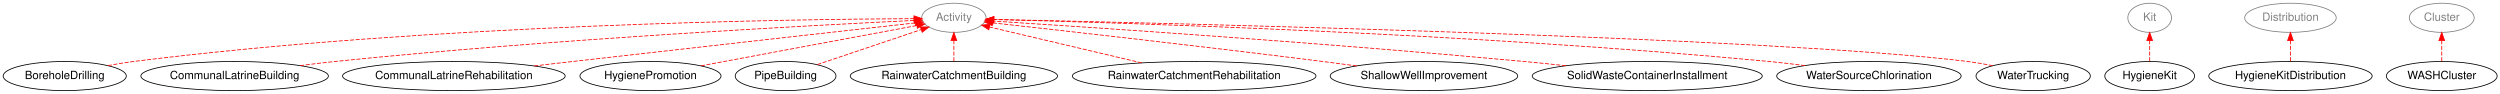
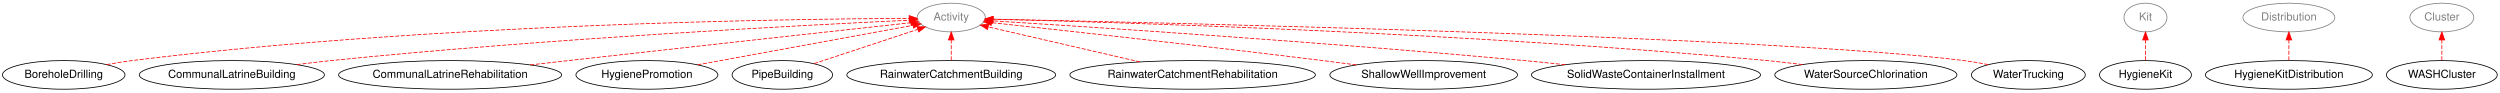
- <svg xmlns="http://www.w3.org/2000/svg" xmlns:xlink="http://www.w3.org/1999/xlink" width="3090pt" height="116pt" viewBox="0.00 0.00 3090.00 116.00">
+ <svg xmlns="http://www.w3.org/2000/svg" xmlns:xlink="http://www.w3.org/1999/xlink" width="3138pt" height="116pt" viewBox="0.00 0.00 3138.00 116.00">
  <g id="graph1" class="graph" transform="scale(1 1) rotate(0) translate(4 112)">
-     <polygon fill="white" stroke="white" points="-4,5 -4,-112 3087,-112 3087,5 -4,5" />
+     <polygon fill="white" stroke="white" points="-4,5 -4,-112 3135,-112 3135,5 -4,5" />
    <g id="node1" class="node">
      <a xlink:href="./#BoreholeDrilling" xlink:title="BoreholeDrilling">
-         <ellipse fill="none" stroke="black" cx="76" cy="-18" rx="76.087" ry="18" />
+         <ellipse fill="none" stroke="black" cx="76" cy="-18" rx="76.887" ry="18" />
        <text text-anchor="middle" x="76" y="-14.3" font-family="Helvetica,sans-Serif" font-size="14.00">BoreholeDrilling</text>
      </a>
    </g>
    <g id="node2" class="node">
      <a xlink:href="./#WaterTrucking" xlink:title="Activity">
-         <ellipse fill="none" stroke="gray" cx="1175" cy="-90" rx="39.794" ry="18" />
-         <text text-anchor="middle" x="1175" y="-86.3" font-family="Helvetica,sans-Serif" font-size="14.00" fill="gray">Activity</text>
+         <ellipse fill="none" stroke="gray" cx="1190" cy="-90" rx="42.793" ry="18" />
+         <text text-anchor="middle" x="1190" y="-86.3" font-family="Helvetica,sans-Serif" font-size="14.00" fill="gray">Activity</text>
      </a>
    </g>
    <g id="edge2" class="edge">
-       <path fill="none" stroke="red" stroke-dasharray="5,2" d="M129.311,-30.892C139.773,-32.877 150.697,-34.707 161,-36 529.525,-82.235 978.289,-88.266 1125.59,-88.952" />
-       <polygon fill="red" stroke="red" points="1125.66,-92.452 1135.67,-88.993 1125.68,-85.452 1125.66,-92.452" />
+       <path fill="none" stroke="red" stroke-dasharray="5,2" d="M129.942,-30.893C140.527,-32.878 151.578,-34.708 162,-36 533.442,-82.045 985.173,-88.223 1137.21,-88.948" />
+       <polygon fill="red" stroke="red" points="1137.2,-92.448 1147.21,-88.989 1137.23,-85.448 1137.2,-92.448" />
    </g>
    <g id="node4" class="node">
      <a xlink:href="./#CommunalLatrineBuilding" xlink:title="CommunalLatrineBuilding">
-         <ellipse fill="none" stroke="black" cx="286" cy="-18" rx="115.88" ry="18" />
-         <text text-anchor="middle" x="286" y="-14.3" font-family="Helvetica,sans-Serif" font-size="14.00">CommunalLatrineBuilding</text>
+         <ellipse fill="none" stroke="black" cx="287" cy="-18" rx="116.18" ry="18" />
+         <text text-anchor="middle" x="287" y="-14.3" font-family="Helvetica,sans-Serif" font-size="14.00">CommunalLatrineBuilding</text>
      </a>
    </g>
    <g id="edge4" class="edge">
-       <path fill="none" stroke="red" stroke-dasharray="5,2" d="M366.948,-30.894C381.271,-32.771 396.059,-34.563 410,-36 679.582,-63.786 1004.15,-80.895 1125.8,-86.738" />
-       <polygon fill="red" stroke="red" points="1125.76,-90.24 1135.91,-87.22 1126.09,-83.247 1125.76,-90.24" />
+       <path fill="none" stroke="red" stroke-dasharray="5,2" d="M368.602,-30.901C383.04,-32.777 397.947,-34.567 412,-36 684.483,-63.779 1012.19,-80.752 1137.65,-86.65" />
+       <polygon fill="red" stroke="red" points="1137.6,-90.151 1147.75,-87.121 1137.92,-83.159 1137.6,-90.151" />
    </g>
    <g id="node6" class="node">
      <a xlink:href="./#CommunalLatrineRehabilitation" xlink:title="CommunalLatrineRehabilitation">
-         <ellipse fill="none" stroke="black" cx="557" cy="-18" rx="137.576" ry="18" />
-         <text text-anchor="middle" x="557" y="-14.3" font-family="Helvetica,sans-Serif" font-size="14.00">CommunalLatrineRehabilitation</text>
+         <ellipse fill="none" stroke="black" cx="561" cy="-18" rx="139.976" ry="18" />
+         <text text-anchor="middle" x="561" y="-14.3" font-family="Helvetica,sans-Serif" font-size="14.00">CommunalLatrineRehabilitation</text>
      </a>
    </g>
    <g id="edge6" class="edge">
-       <path fill="none" stroke="red" stroke-dasharray="5,2" d="M656.232,-30.518C672.203,-32.36 688.557,-34.238 704,-36 858.612,-53.639 1041.82,-74.14 1127.01,-83.649" />
-       <polygon fill="red" stroke="red" points="1126.82,-87.149 1137.14,-84.78 1127.59,-80.192 1126.82,-87.149" />
+       <path fill="none" stroke="red" stroke-dasharray="5,2" d="M661.581,-30.526C677.77,-32.367 694.347,-34.243 710,-36 866.321,-53.548 1051.34,-73.843 1139.02,-83.432" />
+       <polygon fill="red" stroke="red" points="1138.9,-86.94 1149.22,-84.548 1139.66,-79.981 1138.9,-86.94" />
    </g>
    <g id="node8" class="node">
      <a xlink:href="./#HygieneKit" xlink:title="HygieneKit">
-         <ellipse fill="none" stroke="black" cx="2653" cy="-18" rx="55.491" ry="18" />
-         <text text-anchor="middle" x="2653" y="-14.3" font-family="Helvetica,sans-Serif" font-size="14.00">HygieneKit</text>
+         <ellipse fill="none" stroke="black" cx="2689" cy="-18" rx="57.69" ry="18" />
+         <text text-anchor="middle" x="2689" y="-14.3" font-family="Helvetica,sans-Serif" font-size="14.00">HygieneKit</text>
      </a>
    </g>
    <g id="node9" class="node">
      <a xlink:href="./#HygieneKit" xlink:title="Kit">
-         <ellipse fill="none" stroke="gray" cx="2653" cy="-90" rx="27" ry="18" />
-         <text text-anchor="middle" x="2653" y="-86.3" font-family="Helvetica,sans-Serif" font-size="14.00" fill="gray">Kit</text>
+         <ellipse fill="none" stroke="gray" cx="2689" cy="-90" rx="27" ry="18" />
+         <text text-anchor="middle" x="2689" y="-86.3" font-family="Helvetica,sans-Serif" font-size="14.00" fill="gray">Kit</text>
      </a>
    </g>
    <g id="edge8" class="edge">
-       <path fill="none" stroke="red" stroke-dasharray="5,2" d="M2653,-36.303C2653,-44.017 2653,-53.288 2653,-61.888" />
-       <polygon fill="red" stroke="red" points="2649.5,-61.896 2653,-71.896 2656.5,-61.896 2649.5,-61.896" />
+       <path fill="none" stroke="red" stroke-dasharray="5,2" d="M2689,-36.303C2689,-44.017 2689,-53.288 2689,-61.888" />
+       <polygon fill="red" stroke="red" points="2685.5,-61.896 2689,-71.896 2692.5,-61.896 2685.5,-61.896" />
    </g>
    <g id="node11" class="node">
      <a xlink:href="./#HygieneKitDistribution" xlink:title="HygieneKitDistribution">
-         <ellipse fill="none" stroke="black" cx="2827" cy="-18" rx="100.983" ry="18" />
-         <text text-anchor="middle" x="2827" y="-14.3" font-family="Helvetica,sans-Serif" font-size="14.00">HygieneKitDistribution</text>
+         <ellipse fill="none" stroke="black" cx="2869" cy="-18" rx="104.782" ry="18" />
+         <text text-anchor="middle" x="2869" y="-14.3" font-family="Helvetica,sans-Serif" font-size="14.00">HygieneKitDistribution</text>
      </a>
    </g>
    <g id="node12" class="node">
      <a xlink:href="./#HygieneKitDistribution" xlink:title="Distribution">
-         <ellipse fill="none" stroke="gray" cx="2827" cy="-90" rx="56.59" ry="18" />
-         <text text-anchor="middle" x="2827" y="-86.3" font-family="Helvetica,sans-Serif" font-size="14.00" fill="gray">Distribution</text>
+         <ellipse fill="none" stroke="gray" cx="2869" cy="-90" rx="57.69" ry="18" />
+         <text text-anchor="middle" x="2869" y="-86.3" font-family="Helvetica,sans-Serif" font-size="14.00" fill="gray">Distribution</text>
      </a>
    </g>
    <g id="edge10" class="edge">
-       <path fill="none" stroke="red" stroke-dasharray="5,2" d="M2827,-36.303C2827,-44.017 2827,-53.288 2827,-61.888" />
-       <polygon fill="red" stroke="red" points="2823.5,-61.896 2827,-71.896 2830.5,-61.896 2823.5,-61.896" />
+       <path fill="none" stroke="red" stroke-dasharray="5,2" d="M2869,-36.303C2869,-44.017 2869,-53.288 2869,-61.888" />
+       <polygon fill="red" stroke="red" points="2865.5,-61.896 2869,-71.896 2872.5,-61.896 2865.5,-61.896" />
    </g>
    <g id="node14" class="node">
      <a xlink:href="./#HygienePromotion" xlink:title="HygienePromotion">
-         <ellipse fill="none" stroke="black" cx="800" cy="-18" rx="87.185" ry="18" />
-         <text text-anchor="middle" x="800" y="-14.3" font-family="Helvetica,sans-Serif" font-size="14.00">HygienePromotion</text>
+         <ellipse fill="none" stroke="black" cx="808" cy="-18" rx="89.084" ry="18" />
+         <text text-anchor="middle" x="808" y="-14.3" font-family="Helvetica,sans-Serif" font-size="14.00">HygienePromotion</text>
      </a>
    </g>
    <g id="edge12" class="edge">
-       <path fill="none" stroke="red" stroke-dasharray="5,2" d="M862.345,-30.638C937.467,-44.66 1061.92,-67.891 1128.91,-80.397" />
-       <polygon fill="red" stroke="red" points="1128.68,-83.914 1139.15,-82.308 1129.96,-77.033 1128.68,-83.914" />
+       <path fill="none" stroke="red" stroke-dasharray="5,2" d="M871.508,-30.638C947.585,-44.578 1073.33,-67.62 1141.85,-80.176" />
+       <polygon fill="red" stroke="red" points="1141.46,-83.664 1151.93,-82.024 1142.73,-76.779 1141.46,-83.664" />
    </g>
    <g id="node16" class="node">
      <a xlink:href="./#PipeBuilding" xlink:title="PipeBuilding">
-         <ellipse fill="none" stroke="black" cx="967" cy="-18" rx="62.289" ry="18" />
-         <text text-anchor="middle" x="967" y="-14.3" font-family="Helvetica,sans-Serif" font-size="14.00">PipeBuilding</text>
+         <ellipse fill="none" stroke="black" cx="978" cy="-18" rx="63.089" ry="18" />
+         <text text-anchor="middle" x="978" y="-14.3" font-family="Helvetica,sans-Serif" font-size="14.00">PipeBuilding</text>
      </a>
    </g>
    <g id="edge14" class="edge">
-       <path fill="none" stroke="red" stroke-dasharray="5,2" d="M1006.12,-32.166C1042.85,-44.527 1097.56,-62.937 1134.67,-75.428" />
-       <polygon fill="red" stroke="red" points="1133.58,-78.754 1144.18,-78.626 1135.81,-72.12 1133.58,-78.754" />
+       <path fill="none" stroke="red" stroke-dasharray="5,2" d="M1017.88,-32.166C1054.98,-44.418 1110.08,-62.613 1147.89,-75.096" />
+       <polygon fill="red" stroke="red" points="1146.99,-78.486 1157.59,-78.298 1149.19,-71.839 1146.99,-78.486" />
    </g>
    <g id="node18" class="node">
      <a xlink:href="./#RainwaterCatchmentBuilding" xlink:title="RainwaterCatchmentBuilding">
-         <ellipse fill="none" stroke="black" cx="1175" cy="-18" rx="128.077" ry="18" />
-         <text text-anchor="middle" x="1175" y="-14.3" font-family="Helvetica,sans-Serif" font-size="14.00">RainwaterCatchmentBuilding</text>
+         <ellipse fill="none" stroke="black" cx="1190" cy="-18" rx="131.077" ry="18" />
+         <text text-anchor="middle" x="1190" y="-14.3" font-family="Helvetica,sans-Serif" font-size="14.00">RainwaterCatchmentBuilding</text>
      </a>
    </g>
    <g id="edge16" class="edge">
-       <path fill="none" stroke="red" stroke-dasharray="5,2" d="M1175,-36.303C1175,-44.017 1175,-53.288 1175,-61.888" />
-       <polygon fill="red" stroke="red" points="1171.5,-61.896 1175,-71.896 1178.5,-61.896 1171.5,-61.896" />
+       <path fill="none" stroke="red" stroke-dasharray="5,2" d="M1190,-36.303C1190,-44.017 1190,-53.288 1190,-61.888" />
+       <polygon fill="red" stroke="red" points="1186.5,-61.896 1190,-71.896 1193.5,-61.896 1186.5,-61.896" />
    </g>
    <g id="node20" class="node">
      <a xlink:href="./#RainwaterCatchmentRehabilitation" xlink:title="RainwaterCatchmentRehabilitation">
-         <ellipse fill="none" stroke="black" cx="1472" cy="-18" rx="150.574" ry="18" />
-         <text text-anchor="middle" x="1472" y="-14.3" font-family="Helvetica,sans-Serif" font-size="14.00">RainwaterCatchmentRehabilitation</text>
+         <ellipse fill="none" stroke="black" cx="1493" cy="-18" rx="154.073" ry="18" />
+         <text text-anchor="middle" x="1493" y="-14.3" font-family="Helvetica,sans-Serif" font-size="14.00">RainwaterCatchmentRehabilitation</text>
      </a>
    </g>
    <g id="edge18" class="edge">
-       <path fill="none" stroke="red" stroke-dasharray="5,2" d="M1407.19,-34.275C1350.18,-47.711 1268.75,-66.905 1219.01,-78.627" />
-       <polygon fill="red" stroke="red" points="1218.13,-75.238 1209.2,-80.939 1219.74,-82.052 1218.13,-75.238" />
+       <path fill="none" stroke="red" stroke-dasharray="5,2" d="M1426.88,-34.275C1369.37,-47.56 1287.5,-66.475 1236.62,-78.23" />
+       <polygon fill="red" stroke="red" points="1235.52,-74.892 1226.56,-80.553 1237.09,-81.713 1235.52,-74.892" />
    </g>
    <g id="node22" class="node">
      <a xlink:href="./#ShallowWellImprovement" xlink:title="ShallowWellImprovement">
-         <ellipse fill="none" stroke="black" cx="1756" cy="-18" rx="115.88" ry="18" />
-         <text text-anchor="middle" x="1756" y="-14.3" font-family="Helvetica,sans-Serif" font-size="14.00">ShallowWellImprovement</text>
+         <ellipse fill="none" stroke="black" cx="1783" cy="-18" rx="117.779" ry="18" />
+         <text text-anchor="middle" x="1783" y="-14.3" font-family="Helvetica,sans-Serif" font-size="14.00">ShallowWellImprovement</text>
      </a>
    </g>
    <g id="edge20" class="edge">
-       <path fill="none" stroke="red" stroke-dasharray="5,2" d="M1672.99,-30.52C1658.98,-32.398 1644.58,-34.288 1631,-36 1482.37,-54.742 1306.17,-74.534 1223.01,-83.73" />
-       <polygon fill="red" stroke="red" points="1222.42,-80.275 1212.86,-84.851 1223.19,-87.232 1222.42,-80.275" />
+       <path fill="none" stroke="red" stroke-dasharray="5,2" d="M1698.66,-30.527C1684.43,-32.405 1669.8,-34.292 1656,-36 1504.97,-54.695 1326.08,-74.343 1240.51,-83.587" />
+       <polygon fill="red" stroke="red" points="1240.12,-80.109 1230.55,-84.662 1240.87,-87.069 1240.12,-80.109" />
    </g>
    <g id="node24" class="node">
      <a xlink:href="./#SolidWasteContainerInstallment" xlink:title="SolidWasteContainerInstallment">
-         <ellipse fill="none" stroke="black" cx="2032" cy="-18" rx="142.175" ry="18" />
-         <text text-anchor="middle" x="2032" y="-14.3" font-family="Helvetica,sans-Serif" font-size="14.00">SolidWasteContainerInstallment</text>
+         <ellipse fill="none" stroke="black" cx="2062" cy="-18" rx="143.775" ry="18" />
+         <text text-anchor="middle" x="2062" y="-14.3" font-family="Helvetica,sans-Serif" font-size="14.00">SolidWasteContainerInstallment</text>
      </a>
    </g>
    <g id="edge22" class="edge">
-       <path fill="none" stroke="red" stroke-dasharray="5,2" d="M1931.49,-30.763C1914.32,-32.623 1896.66,-34.443 1880,-36 1633.8,-59.015 1338.49,-78.629 1223.84,-85.942" />
-       <polygon fill="red" stroke="red" points="1223.39,-82.463 1213.63,-86.591 1223.84,-89.449 1223.39,-82.463" />
+       <path fill="none" stroke="red" stroke-dasharray="5,2" d="M1960.83,-30.777C1943.55,-32.635 1925.77,-34.451 1909,-36 1659.47,-59.051 1360.48,-78.463 1242.01,-85.83" />
+       <polygon fill="red" stroke="red" points="1241.55,-82.352 1231.78,-86.464 1241.98,-89.338 1241.55,-82.352" />
    </g>
    <g id="node26" class="node">
      <a xlink:href="./#WASHCluster" xlink:title="WASHCluster">
-         <ellipse fill="none" stroke="black" cx="3014" cy="-18" rx="68.489" ry="18" />
-         <text text-anchor="middle" x="3014" y="-14.3" font-family="Helvetica,sans-Serif" font-size="14.00">WASHCluster</text>
+         <ellipse fill="none" stroke="black" cx="3061" cy="-18" rx="69.588" ry="18" />
+         <text text-anchor="middle" x="3061" y="-14.3" font-family="Helvetica,sans-Serif" font-size="14.00">WASHCluster</text>
      </a>
    </g>
    <g id="node27" class="node">
      <a xlink:href="./#WASHCluster" xlink:title="Cluster">
-         <ellipse fill="none" stroke="gray" cx="3014" cy="-90" rx="40.094" ry="18" />
-         <text text-anchor="middle" x="3014" y="-86.3" font-family="Helvetica,sans-Serif" font-size="14.00" fill="gray">Cluster</text>
+         <ellipse fill="none" stroke="gray" cx="3061" cy="-90" rx="40.094" ry="18" />
+         <text text-anchor="middle" x="3061" y="-86.3" font-family="Helvetica,sans-Serif" font-size="14.00" fill="gray">Cluster</text>
      </a>
    </g>
    <g id="edge24" class="edge">
-       <path fill="none" stroke="red" stroke-dasharray="5,2" d="M3014,-36.303C3014,-44.017 3014,-53.288 3014,-61.888" />
-       <polygon fill="red" stroke="red" points="3010.5,-61.896 3014,-71.896 3017.5,-61.896 3010.5,-61.896" />
+       <path fill="none" stroke="red" stroke-dasharray="5,2" d="M3061,-36.303C3061,-44.017 3061,-53.288 3061,-61.888" />
+       <polygon fill="red" stroke="red" points="3057.5,-61.896 3061,-71.896 3064.5,-61.896 3057.5,-61.896" />
    </g>
    <g id="node29" class="node">
      <a xlink:href="./#WaterSourceChlorination" xlink:title="WaterSourceChlorination">
-         <ellipse fill="none" stroke="black" cx="2306" cy="-18" rx="113.98" ry="18" />
-         <text text-anchor="middle" x="2306" y="-14.3" font-family="Helvetica,sans-Serif" font-size="14.00">WaterSourceChlorination</text>
+         <ellipse fill="none" stroke="black" cx="2338" cy="-18" rx="114.28" ry="18" />
+         <text text-anchor="middle" x="2338" y="-14.3" font-family="Helvetica,sans-Serif" font-size="14.00">WaterSourceChlorination</text>
      </a>
    </g>
    <g id="edge26" class="edge">
-       <path fill="none" stroke="red" stroke-dasharray="5,2" d="M2227.05,-30.921C2212.43,-32.841 2197.27,-34.641 2183,-36 1815.87,-70.959 1371.15,-84.258 1224.51,-87.884" />
-       <polygon fill="red" stroke="red" points="1224.39,-84.386 1214.48,-88.128 1224.56,-91.383 1224.39,-84.386" />
+       <path fill="none" stroke="red" stroke-dasharray="5,2" d="M2258.4,-30.925C2243.67,-32.845 2228.39,-34.644 2214,-36 1843.18,-70.952 1394.49,-84.174 1242.92,-87.839" />
+       <polygon fill="red" stroke="red" points="1242.44,-84.35 1232.52,-88.087 1242.61,-91.347 1242.44,-84.35" />
    </g>
    <g id="node31" class="node">
      <a xlink:href="./#WaterTrucking" xlink:title="WaterTrucking">
-         <ellipse fill="none" stroke="black" cx="2509" cy="-18" rx="70.688" ry="18" />
-         <text text-anchor="middle" x="2509" y="-14.3" font-family="Helvetica,sans-Serif" font-size="14.00">WaterTrucking</text>
+         <ellipse fill="none" stroke="black" cx="2542" cy="-18" rx="71.487" ry="18" />
+         <text text-anchor="middle" x="2542" y="-14.3" font-family="Helvetica,sans-Serif" font-size="14.00">WaterTrucking</text>
      </a>
    </g>
    <g id="edge28" class="edge">
-       <path fill="none" stroke="red" stroke-dasharray="5,2" d="M2459.09,-30.817C2448.86,-32.86 2438.12,-34.732 2428,-36 2188.84,-65.948 1426.16,-83.737 1224.37,-87.998" />
-       <polygon fill="red" stroke="red" points="1224.28,-84.499 1214.36,-88.209 1224.43,-91.498 1224.28,-84.499" />
+       <path fill="none" stroke="red" stroke-dasharray="5,2" d="M2491.66,-30.907C2481.56,-32.917 2470.98,-34.753 2461,-36 2219.36,-66.185 1450.86,-83.695 1242.53,-87.968" />
+       <polygon fill="red" stroke="red" points="1242.39,-84.47 1232.46,-88.173 1242.53,-91.468 1242.39,-84.47" />
    </g>
  </g>
</svg>
